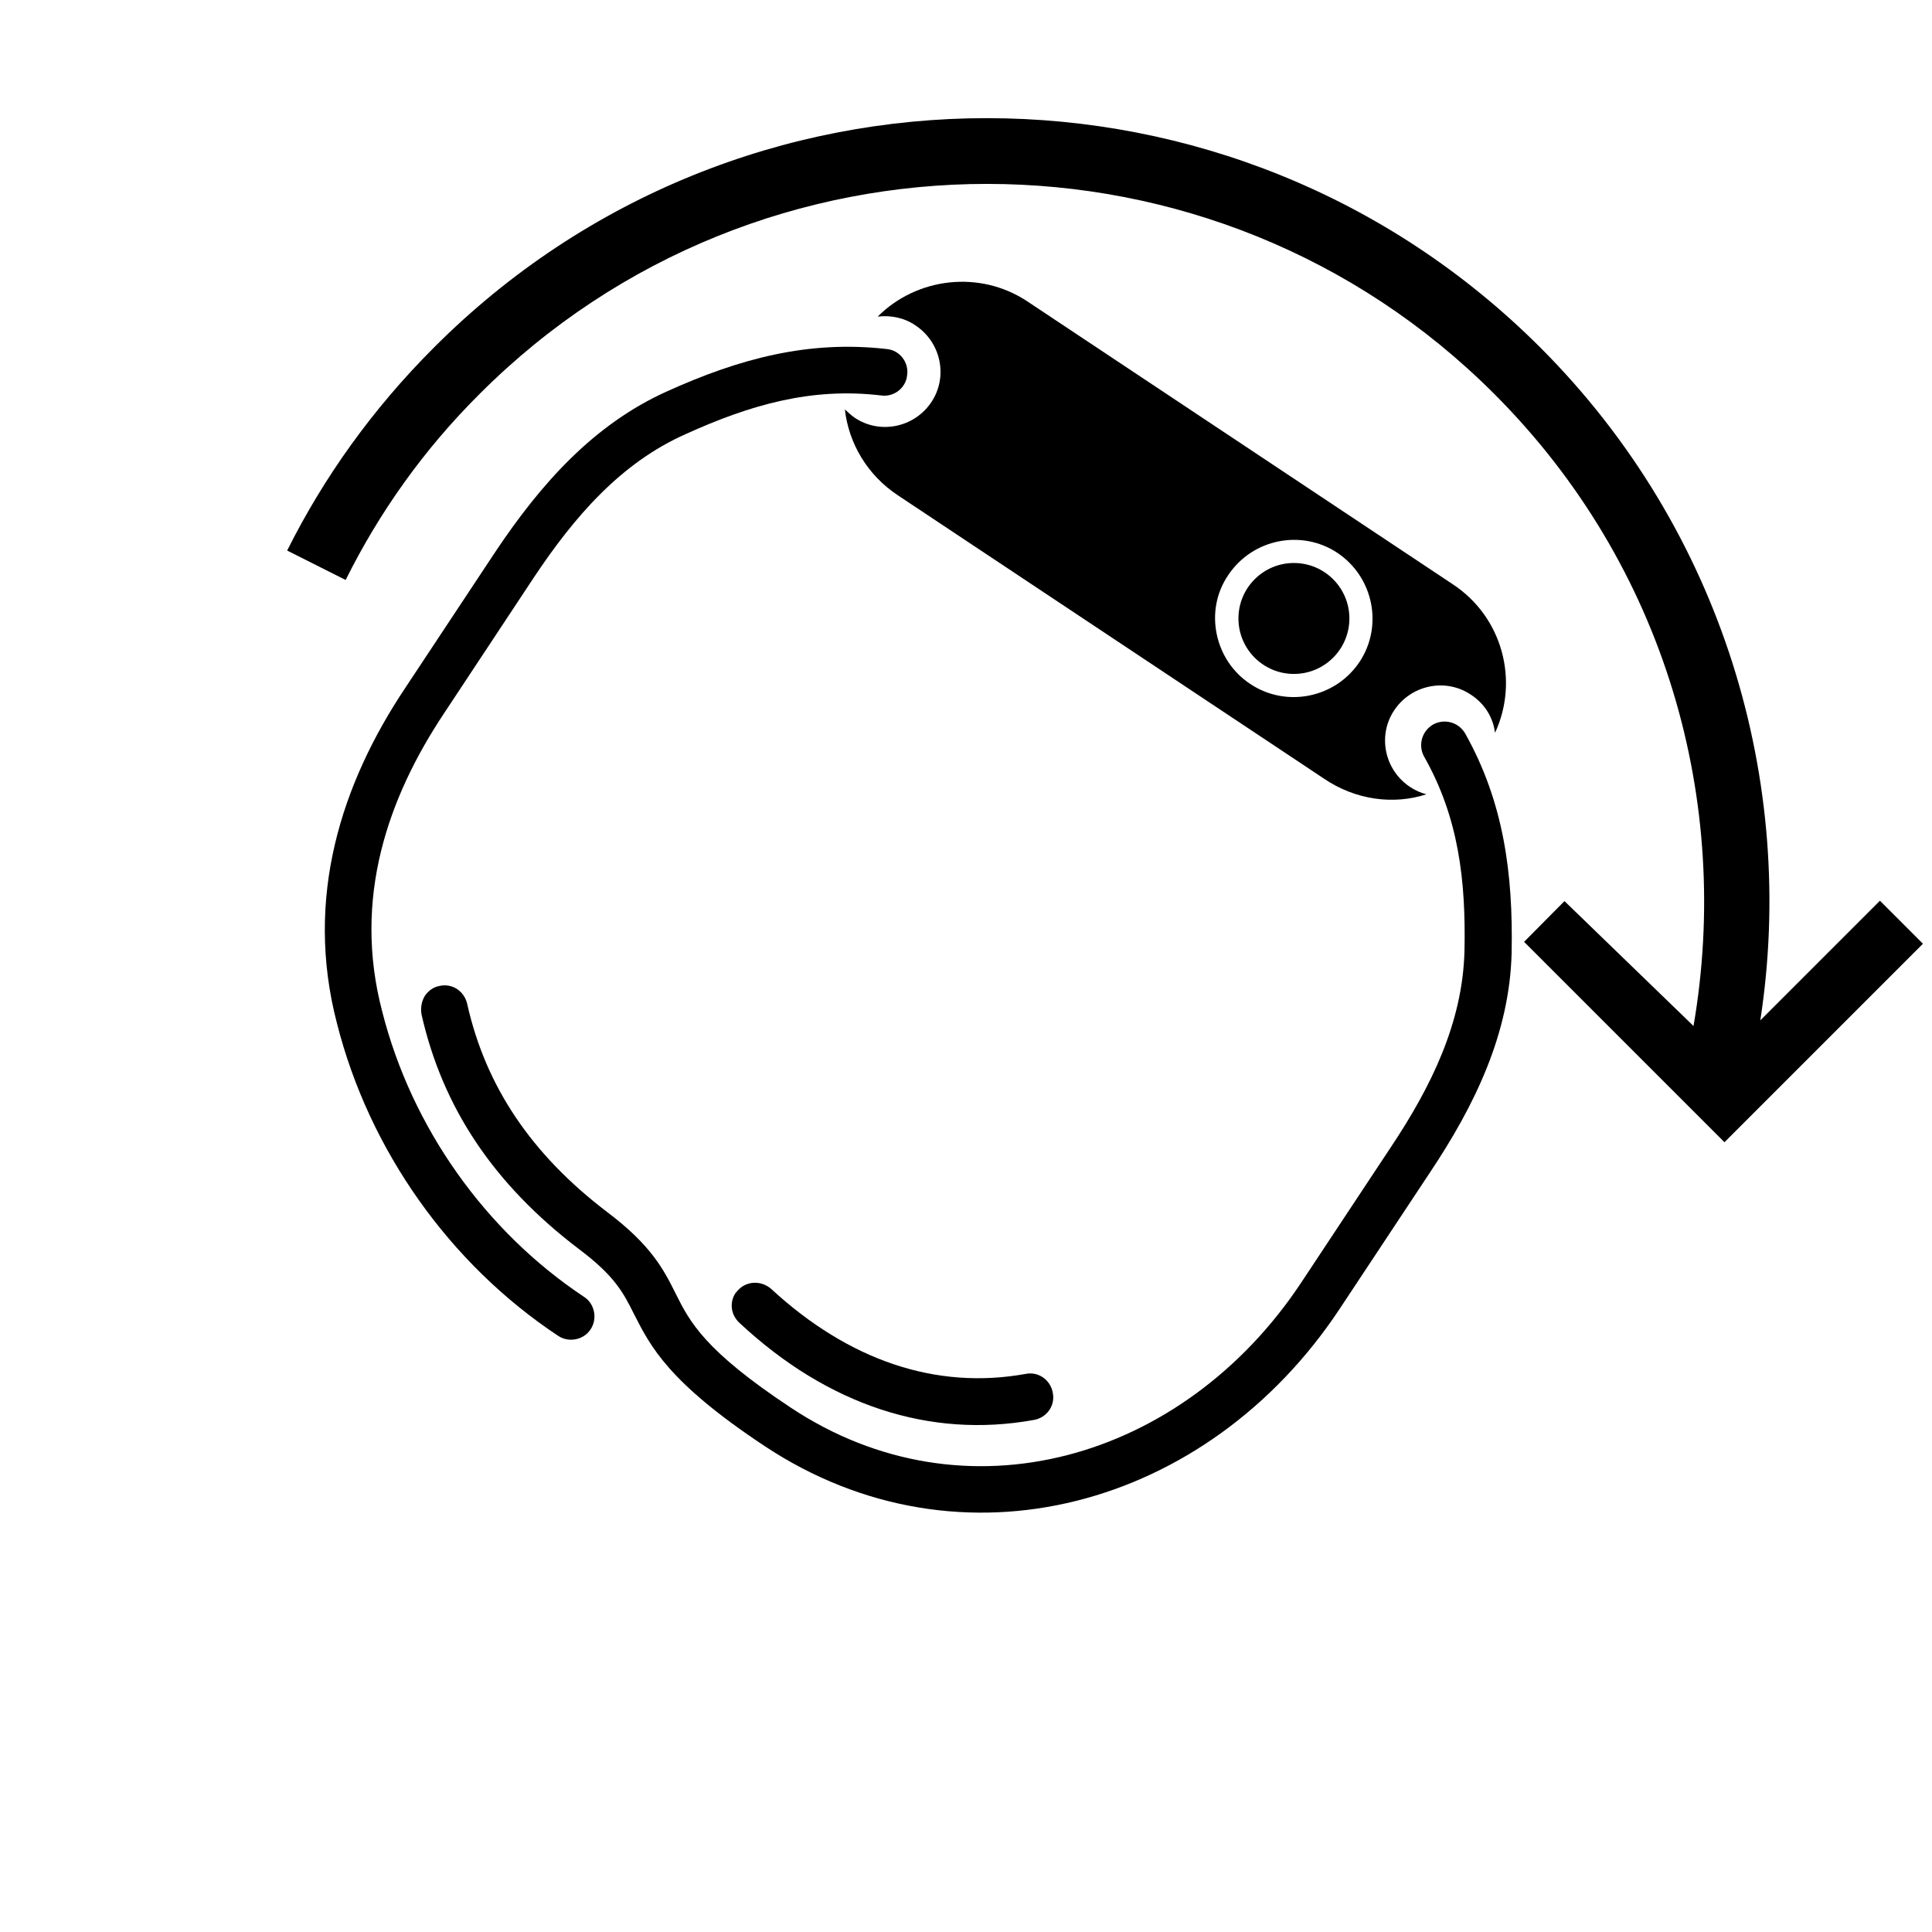
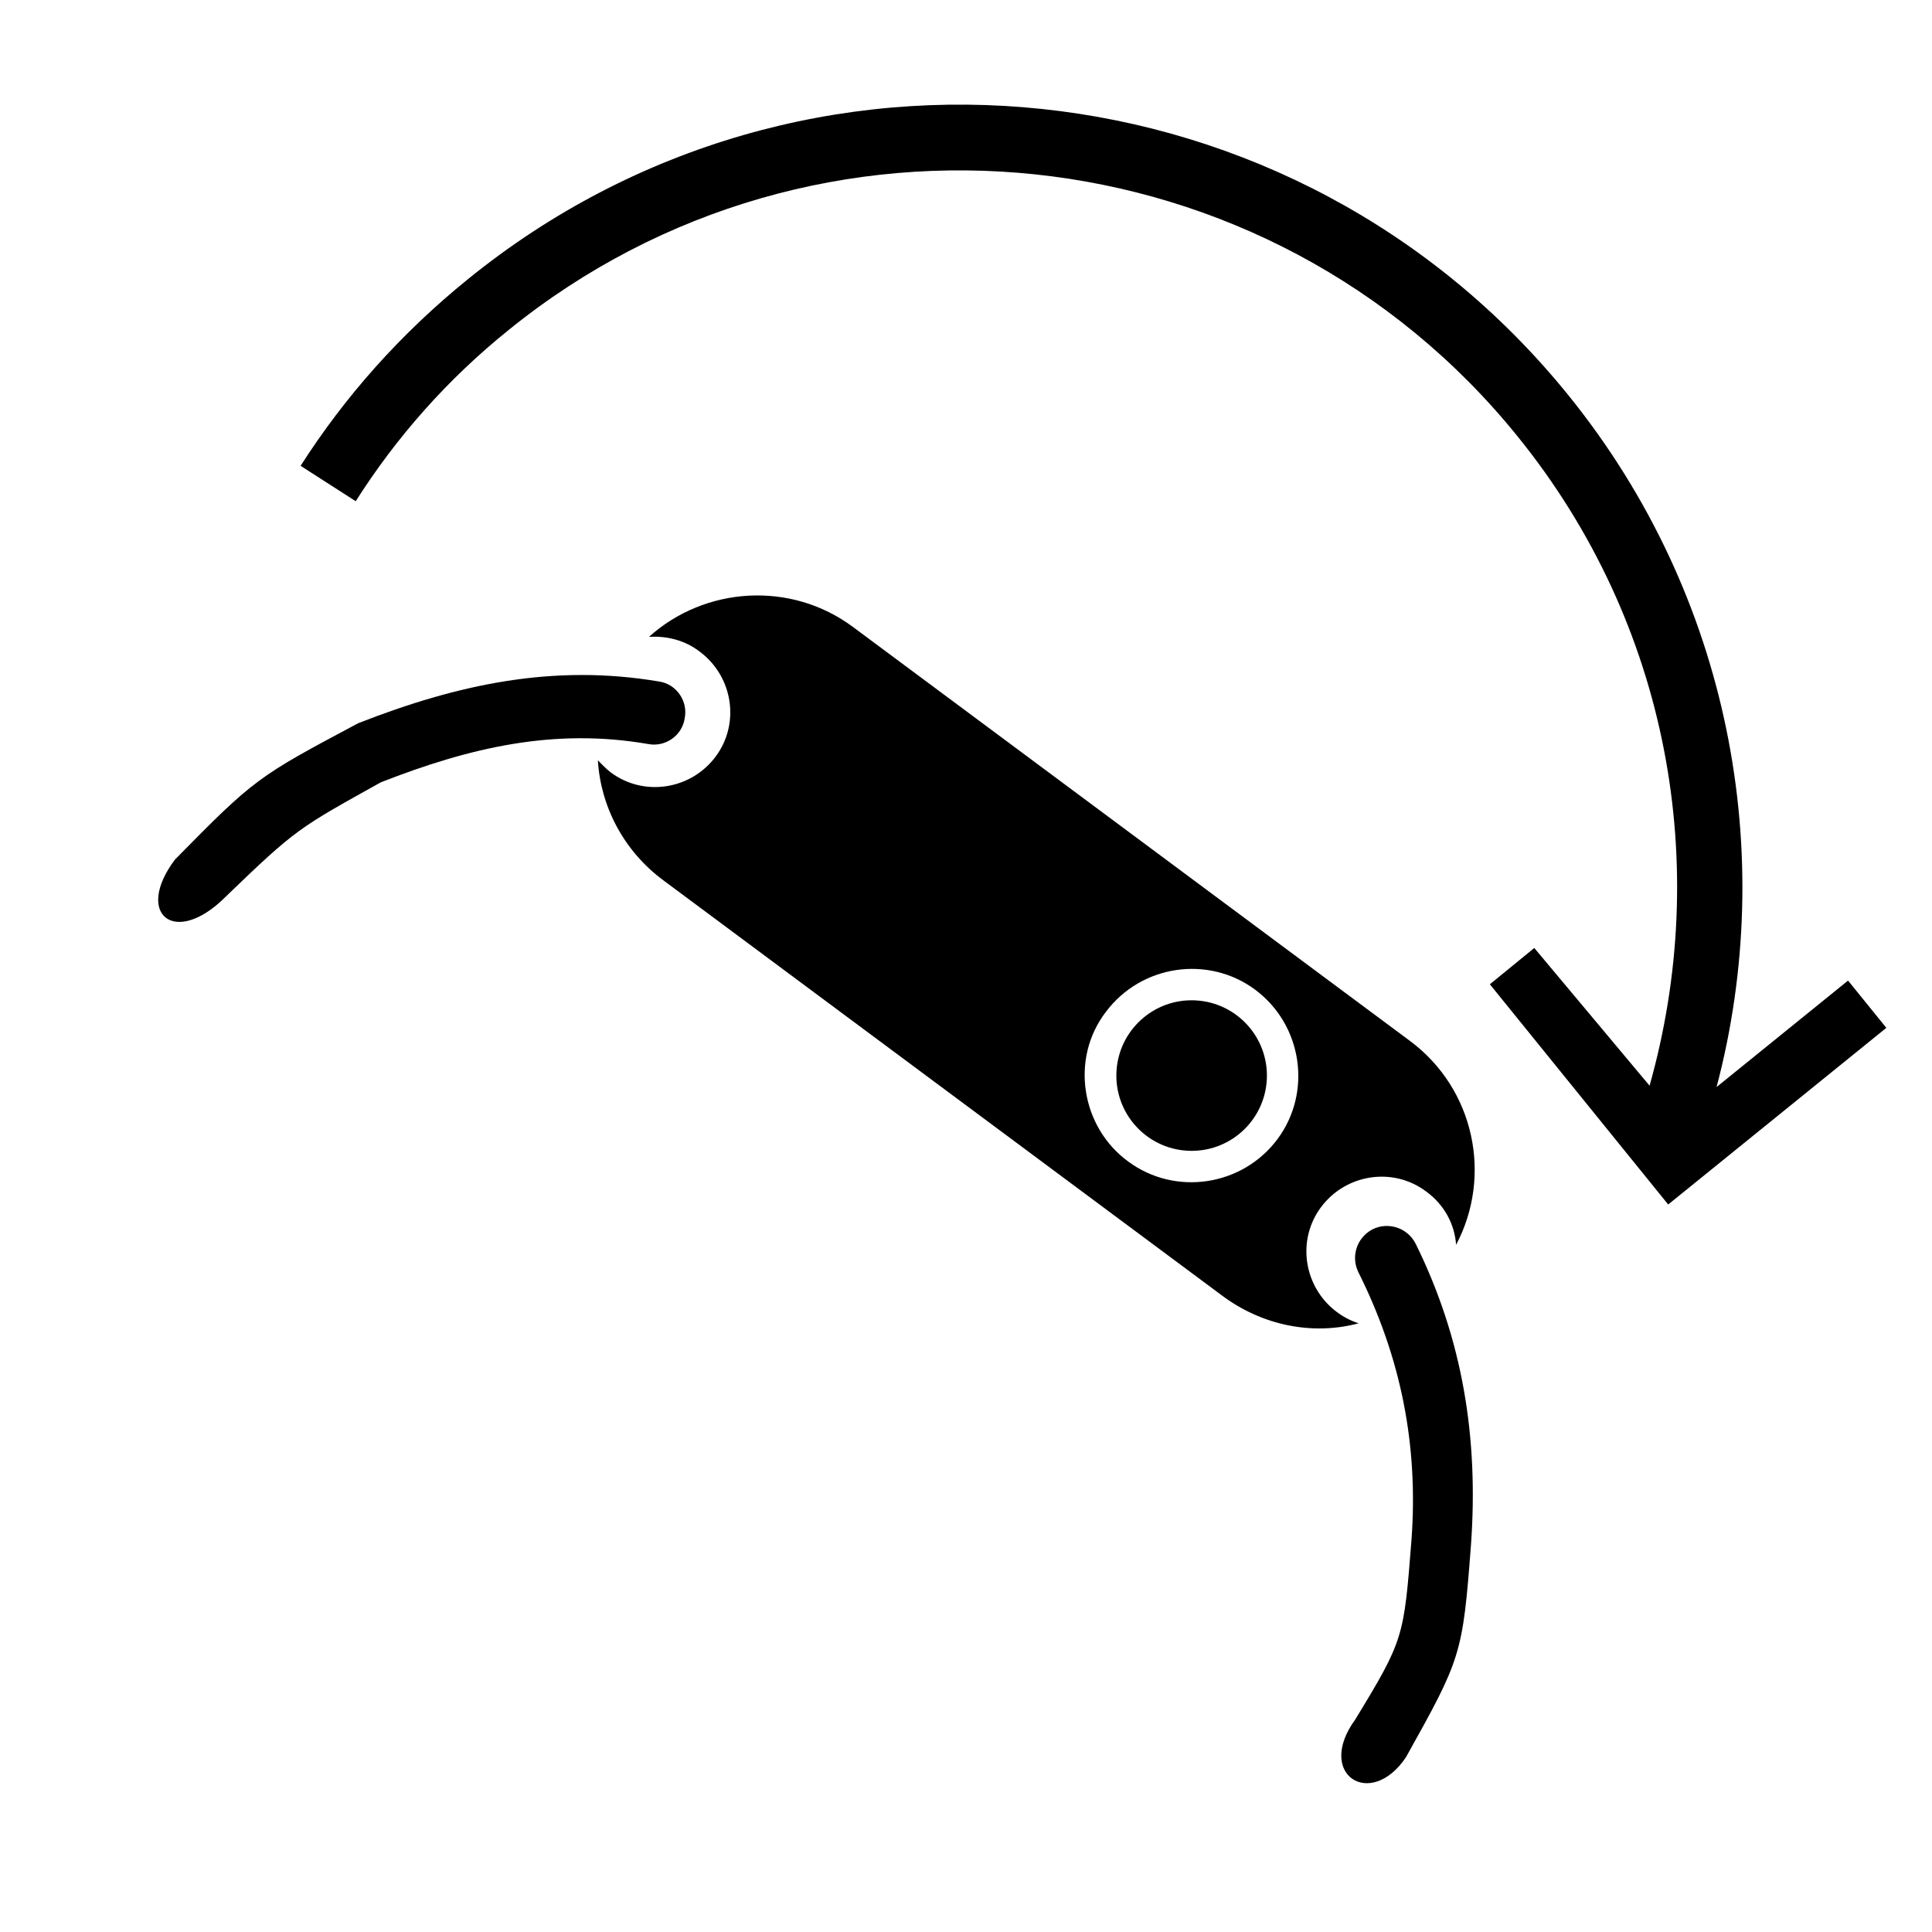
<svg xmlns="http://www.w3.org/2000/svg" version="1.1" id="Layer_1" x="0px" y="0px" viewBox="0 0 512 512" enable-background="new 0 0 512 512" xml:space="preserve">
-   <g>
-     <path d="M112.6,263.9c0.9-1.3,2.2-2.3,3.8-2.6c3.4-0.8,6.6,1.3,7.4,4.7c4.9,21.9,17,39.9,37.1,55.2c11.8,8.9,15,15.3,18.2,21.7   c3.7,7.4,7.6,15,30.4,30.1c46.2,30.7,104,14,135.2-32.9l23.9-36.1c10.6-15.9,19-32.9,19.5-51.9c0.4-18.6-1.5-35.4-10.7-51.6   c-1.6-2.9-0.7-6.7,2.4-8.5c2.9-1.6,6.7-0.7,8.5,2.4c10.2,18.2,12.7,37.1,12.3,58c-0.5,21.5-9.8,40.6-21.7,58.4l-23.9,36.1   c-34.9,52.7-100.4,70.8-152.4,36.3c-25.5-16.9-30.2-26.4-34.5-34.8c-2.9-5.8-5.1-10.2-14.7-17.4c-22.5-17.1-36.1-37.4-41.7-62.2   C111.4,266.9,111.8,265.2,112.6,263.9z" />
-     <path d="M194.9,342.7c0.2-0.2,0.4-0.5,0.7-0.8c2.3-2.5,6.2-2.6,8.8-0.3c20.5,18.9,43.6,26.8,67.4,22.5c3.4-0.7,6.6,1.6,7.2,5   c0.7,3.4-1.6,6.6-5,7.2c-27.6,5-54.6-3.9-77.9-25.6C193.6,348.5,193.3,345.1,194.9,342.7z" />
-     <path d="M107.4,182.3l23.9-36.1c11.9-17.8,25.9-33.7,45.5-42.5c19-8.6,37.4-13.6,58.2-11.2c3.4,0.3,5.9,3.5,5.4,6.9   c-0.3,3.4-3.5,5.9-6.9,5.4c-18.5-2.2-34.7,2.5-51.7,10.2c-17.4,7.7-29.7,22.1-40.3,38L117.7,189c-14.9,22.4-24.3,49.1-16.4,79.1   c7.8,30.7,27.3,58.2,53.5,75.6c2.8,1.8,3.6,5.8,1.7,8.6c-1.8,2.8-5.8,3.6-8.6,1.7c-28.7-19-50.1-49.2-58.6-82.8   C80.6,237.9,90.5,207.6,107.4,182.3z" />
-     <g>
-       <circle cx="342.9" cy="163.9" r="14.7" />
-       <path d="M378,210.5c-1.5-0.4-2.9-1-4.4-2c-6.7-4.5-8.6-13.6-4.1-20.3c4.5-6.7,13.6-8.6,20.3-4.1c3.7,2.4,5.9,6.1,6.4,10.1    c6.4-13.8,2-30.6-11.1-39.3l-112.8-75c-12.6-8.4-29.3-6.4-39.7,4c3.5-0.4,7.1,0.3,10.1,2.4c6.7,4.5,8.6,13.6,4.1,20.3    c-4.5,6.7-13.6,8.6-20.3,4.1c-1-0.7-1.7-1.4-2.6-2.2c1,8.9,5.9,17.4,14.1,22.8l112.8,75C359.3,212.1,369.4,213.3,378,210.5z     M325.5,152.4c6.4-9.6,19.4-12.2,28.9-5.9c9.6,6.4,12.2,19.4,5.9,28.9c-6.4,9.6-19.4,12.2-28.9,5.9    C321.9,175.1,319,161.9,325.5,152.4z" />
+   <defs id="defs4657" />
+   <g id="g4646" transform="matrix(1.355338,0.07103024,-0.07103024,1.355338,-137.3074,38.54065)">
+     <path d="m 381.356,287.838 c 8.713,-16.114 8.657,-16.581 9.157,-35.581 C 390.913,233.656 386.6,216.7 377.4,200.5 c -1.6,-2.9 -0.7,-6.7 2.4,-8.5 2.9,-1.6 6.7,-0.7 8.5,2.4 10.2,18.2 14.267,37.301 13.867,58.201 -0.5,21.5 -0.779,22.222 -10.511,42.037 -6.405,10.684 -17.482,4.249 -10.3,-6.8 z" id="path4634" />
+     <path d="M 142.447,132.17 C 157.219,115.47 157.764,115.159 176.8,103.7 c 19,-8.6 37.4,-13.6 58.2,-11.2 3.4,0.3 5.9,3.5 5.4,6.9 -0.3,3.4 -3.5,5.9 -6.9,5.4 -18.5,-2.2 -34.7,2.5 -51.7,10.2 -15.455,9.72 -15.96,9.81 -29.153,23.97 -9.371,10.369 -17.629,4.227 -10.2,-6.8 z" id="path4638" />
+     <g id="g4644">
+       <circle cx="342.9" cy="163.9" r="14.7" id="circle4640" />
+       <path d="m 378,210.5 c -1.5,-0.4 -2.9,-1 -4.4,-2 -6.7,-4.5 -8.6,-13.6 -4.1,-20.3 4.5,-6.7 13.6,-8.6 20.3,-4.1 3.7,2.4 5.9,6.1 6.4,10.1 6.4,-13.8 2,-30.6 -11.1,-39.3 l -112.8,-75 c -12.6,-8.4 -29.3,-6.4 -39.7,4 3.5,-0.4 7.1,0.3 10.1,2.4 6.7,4.5 8.6,13.6 4.1,20.3 -4.5,6.7 -13.6,8.6 -20.3,4.1 -1,-0.7 -1.7,-1.4 -2.6,-2.2 1,8.9 5.9,17.4 14.1,22.8 l 112.8,75 c 8.5,5.8 18.6,7 27.2,4.2 z m -52.5,-58.1 c 6.4,-9.6 19.4,-12.2 28.9,-5.9 9.6,6.4 12.2,19.4 5.9,28.9 -6.4,9.6 -19.4,12.2 -28.9,5.9 -9.5,-6.2 -12.4,-19.4 -5.9,-28.9 z" id="path4642" />
    </g>
  </g>
-   <g>
-     <path d="M498.2,238.7l-31.7,31.7c9.7-62.8-9.8-129.8-58.3-178.3c-81-81-212.3-81.1-293.2,0c-16.3,16.3-29.2,34.4-38.9,53.8   l15.5,7.8c8.9-17.9,20.7-34.6,35.6-49.4c74.1-74.1,194.7-74.1,268.8,0.1c45.5,45.5,63,108.2,52.8,167.5l-34.2-33.1l-10.7,10.8   l53.1,53.1l52.6-52.6L498.2,238.7z" />
+   <g id="g4650">
+     <path d="m 489.753,259.862 -34.84,28.213 C 471.125,226.632 458.735,157.961 415.57,104.657 343.481,15.634 212.91,1.81 123.976,74.009 106.062,88.516 91.34,105.169 79.666,123.449 L 94.266,132.826 C 104.988,115.954 118.469,100.579 134.834,87.418 216.274,21.469 336.213,34.075 402.151,115.615 c 40.495,50.007 51.345,114.193 35.002,172.102 l -30.553,-36.494 -11.77,9.622 47.259,58.36 57.81,-46.814 z" id="path4648" />
  </g>
+   <g id="g7" transform="translate(-9.971404,183.3704)">
+ 	
+ </g>
</svg>
